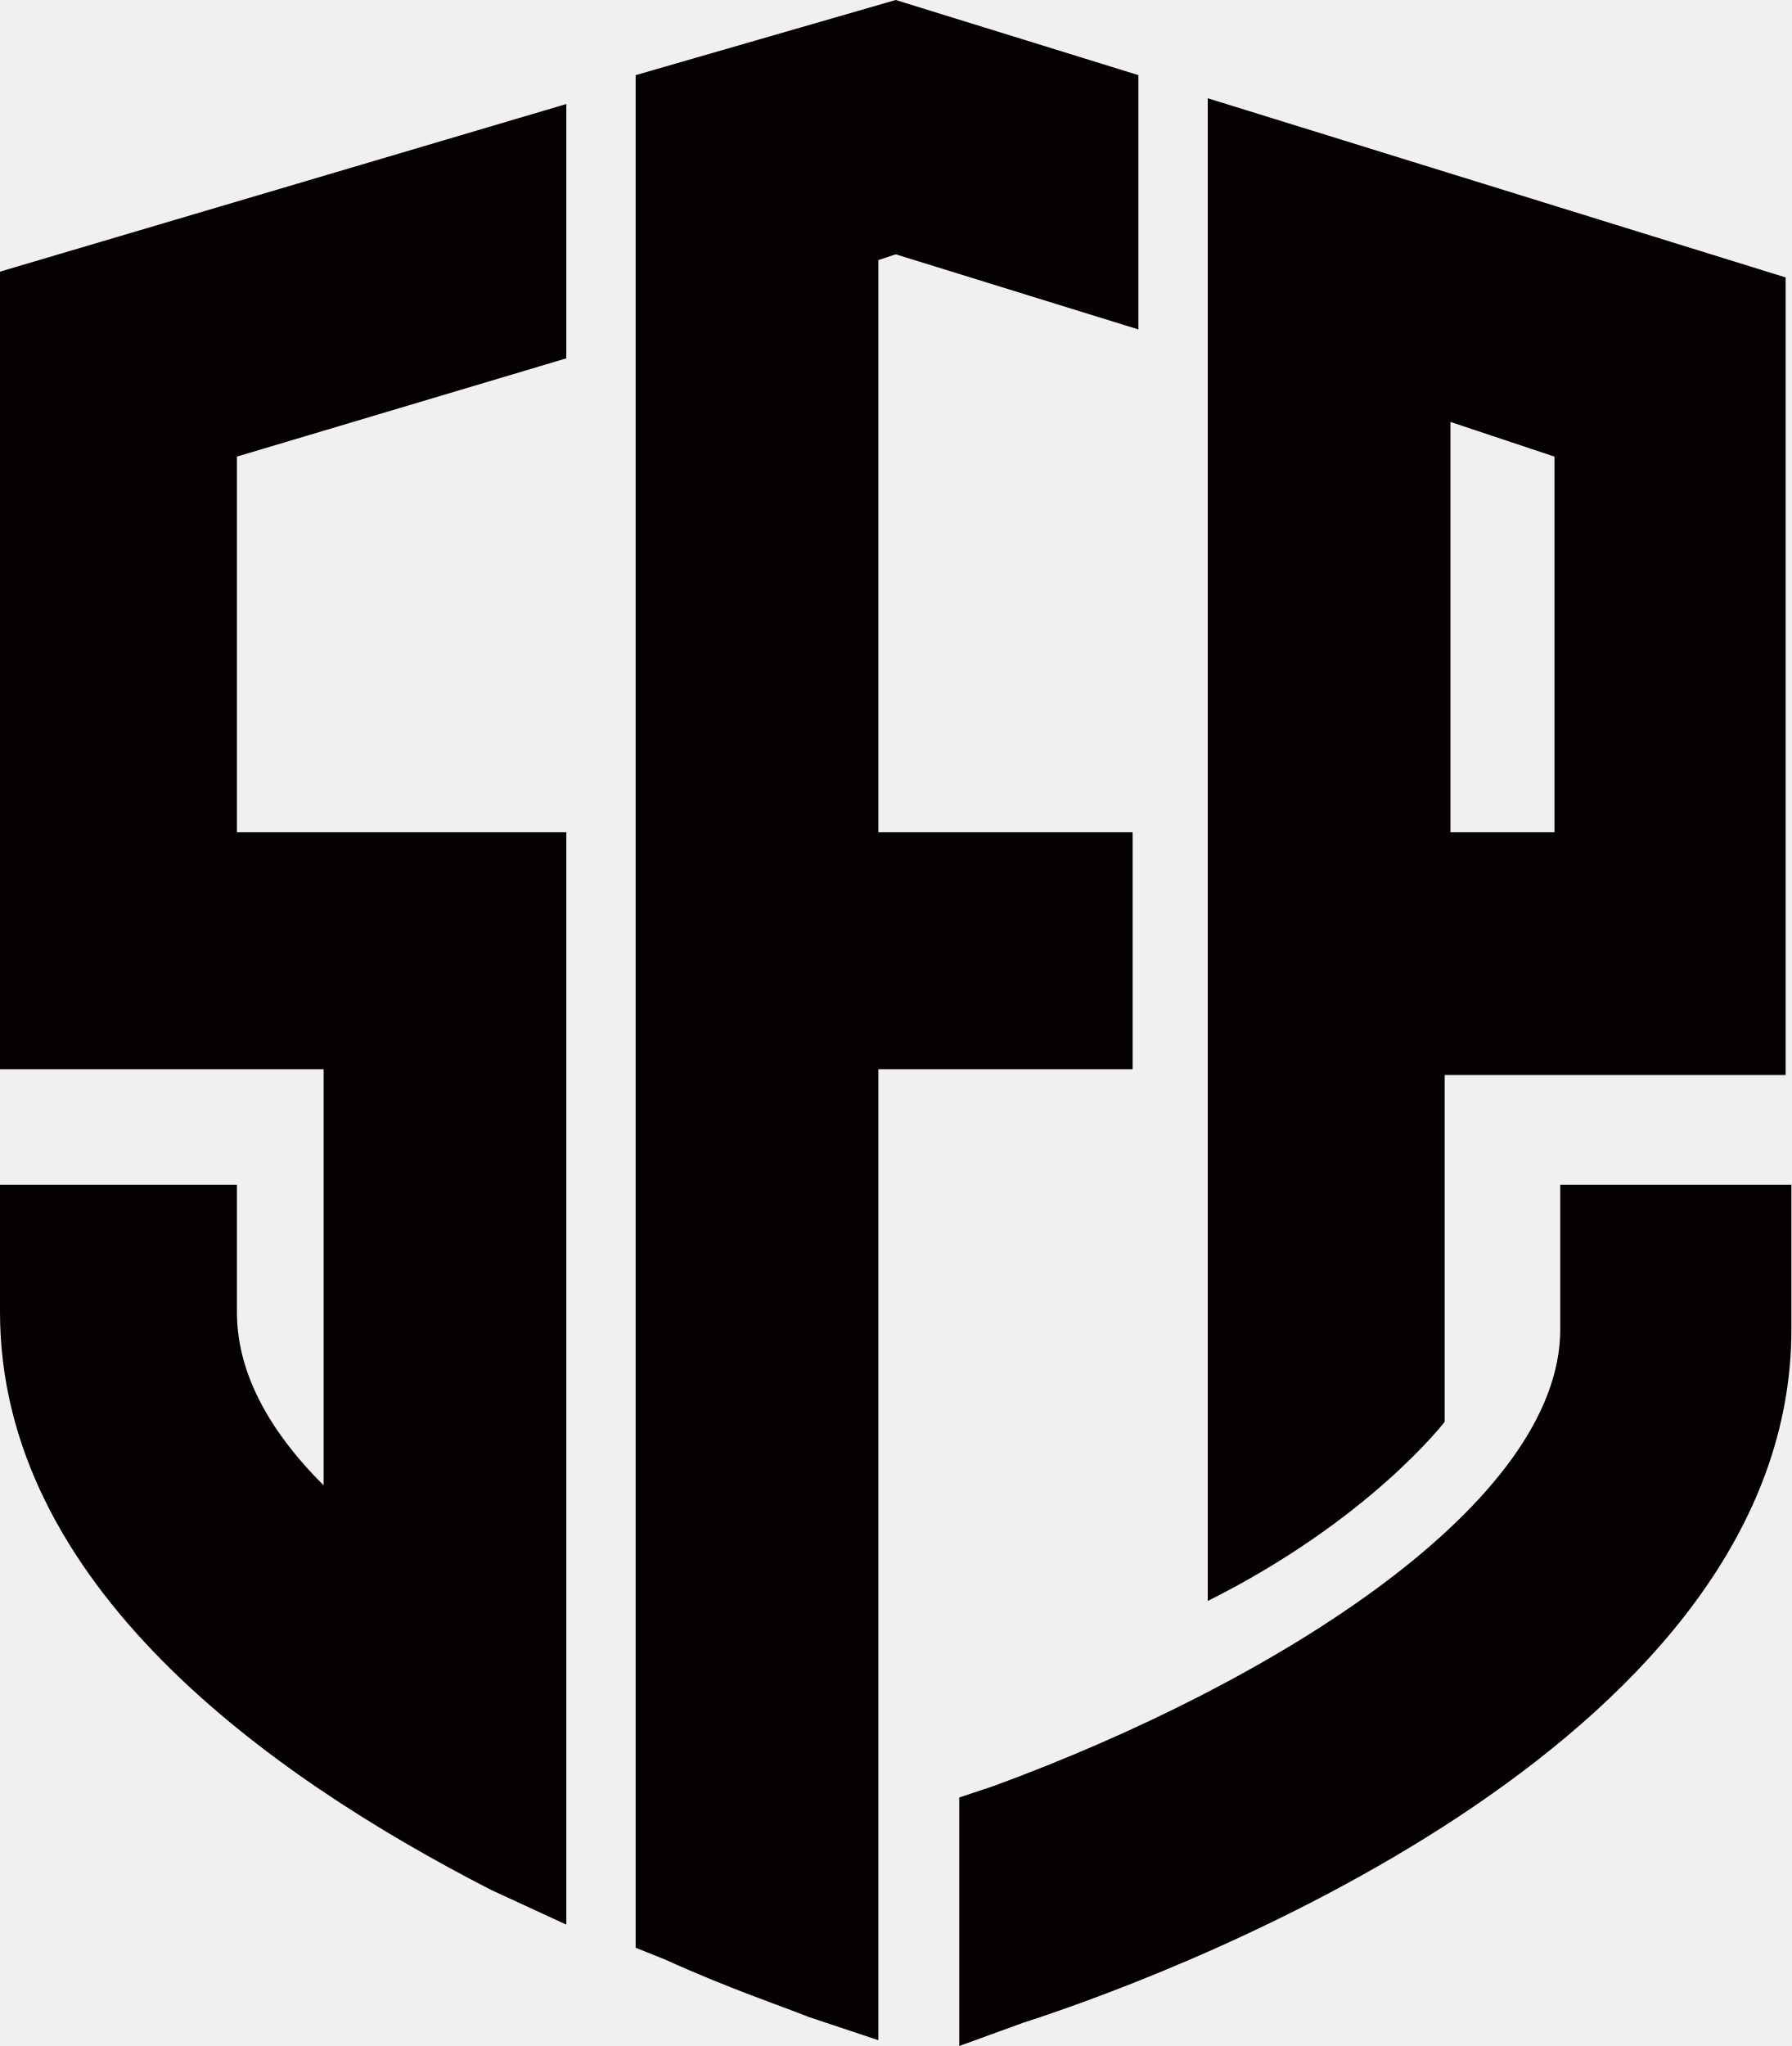
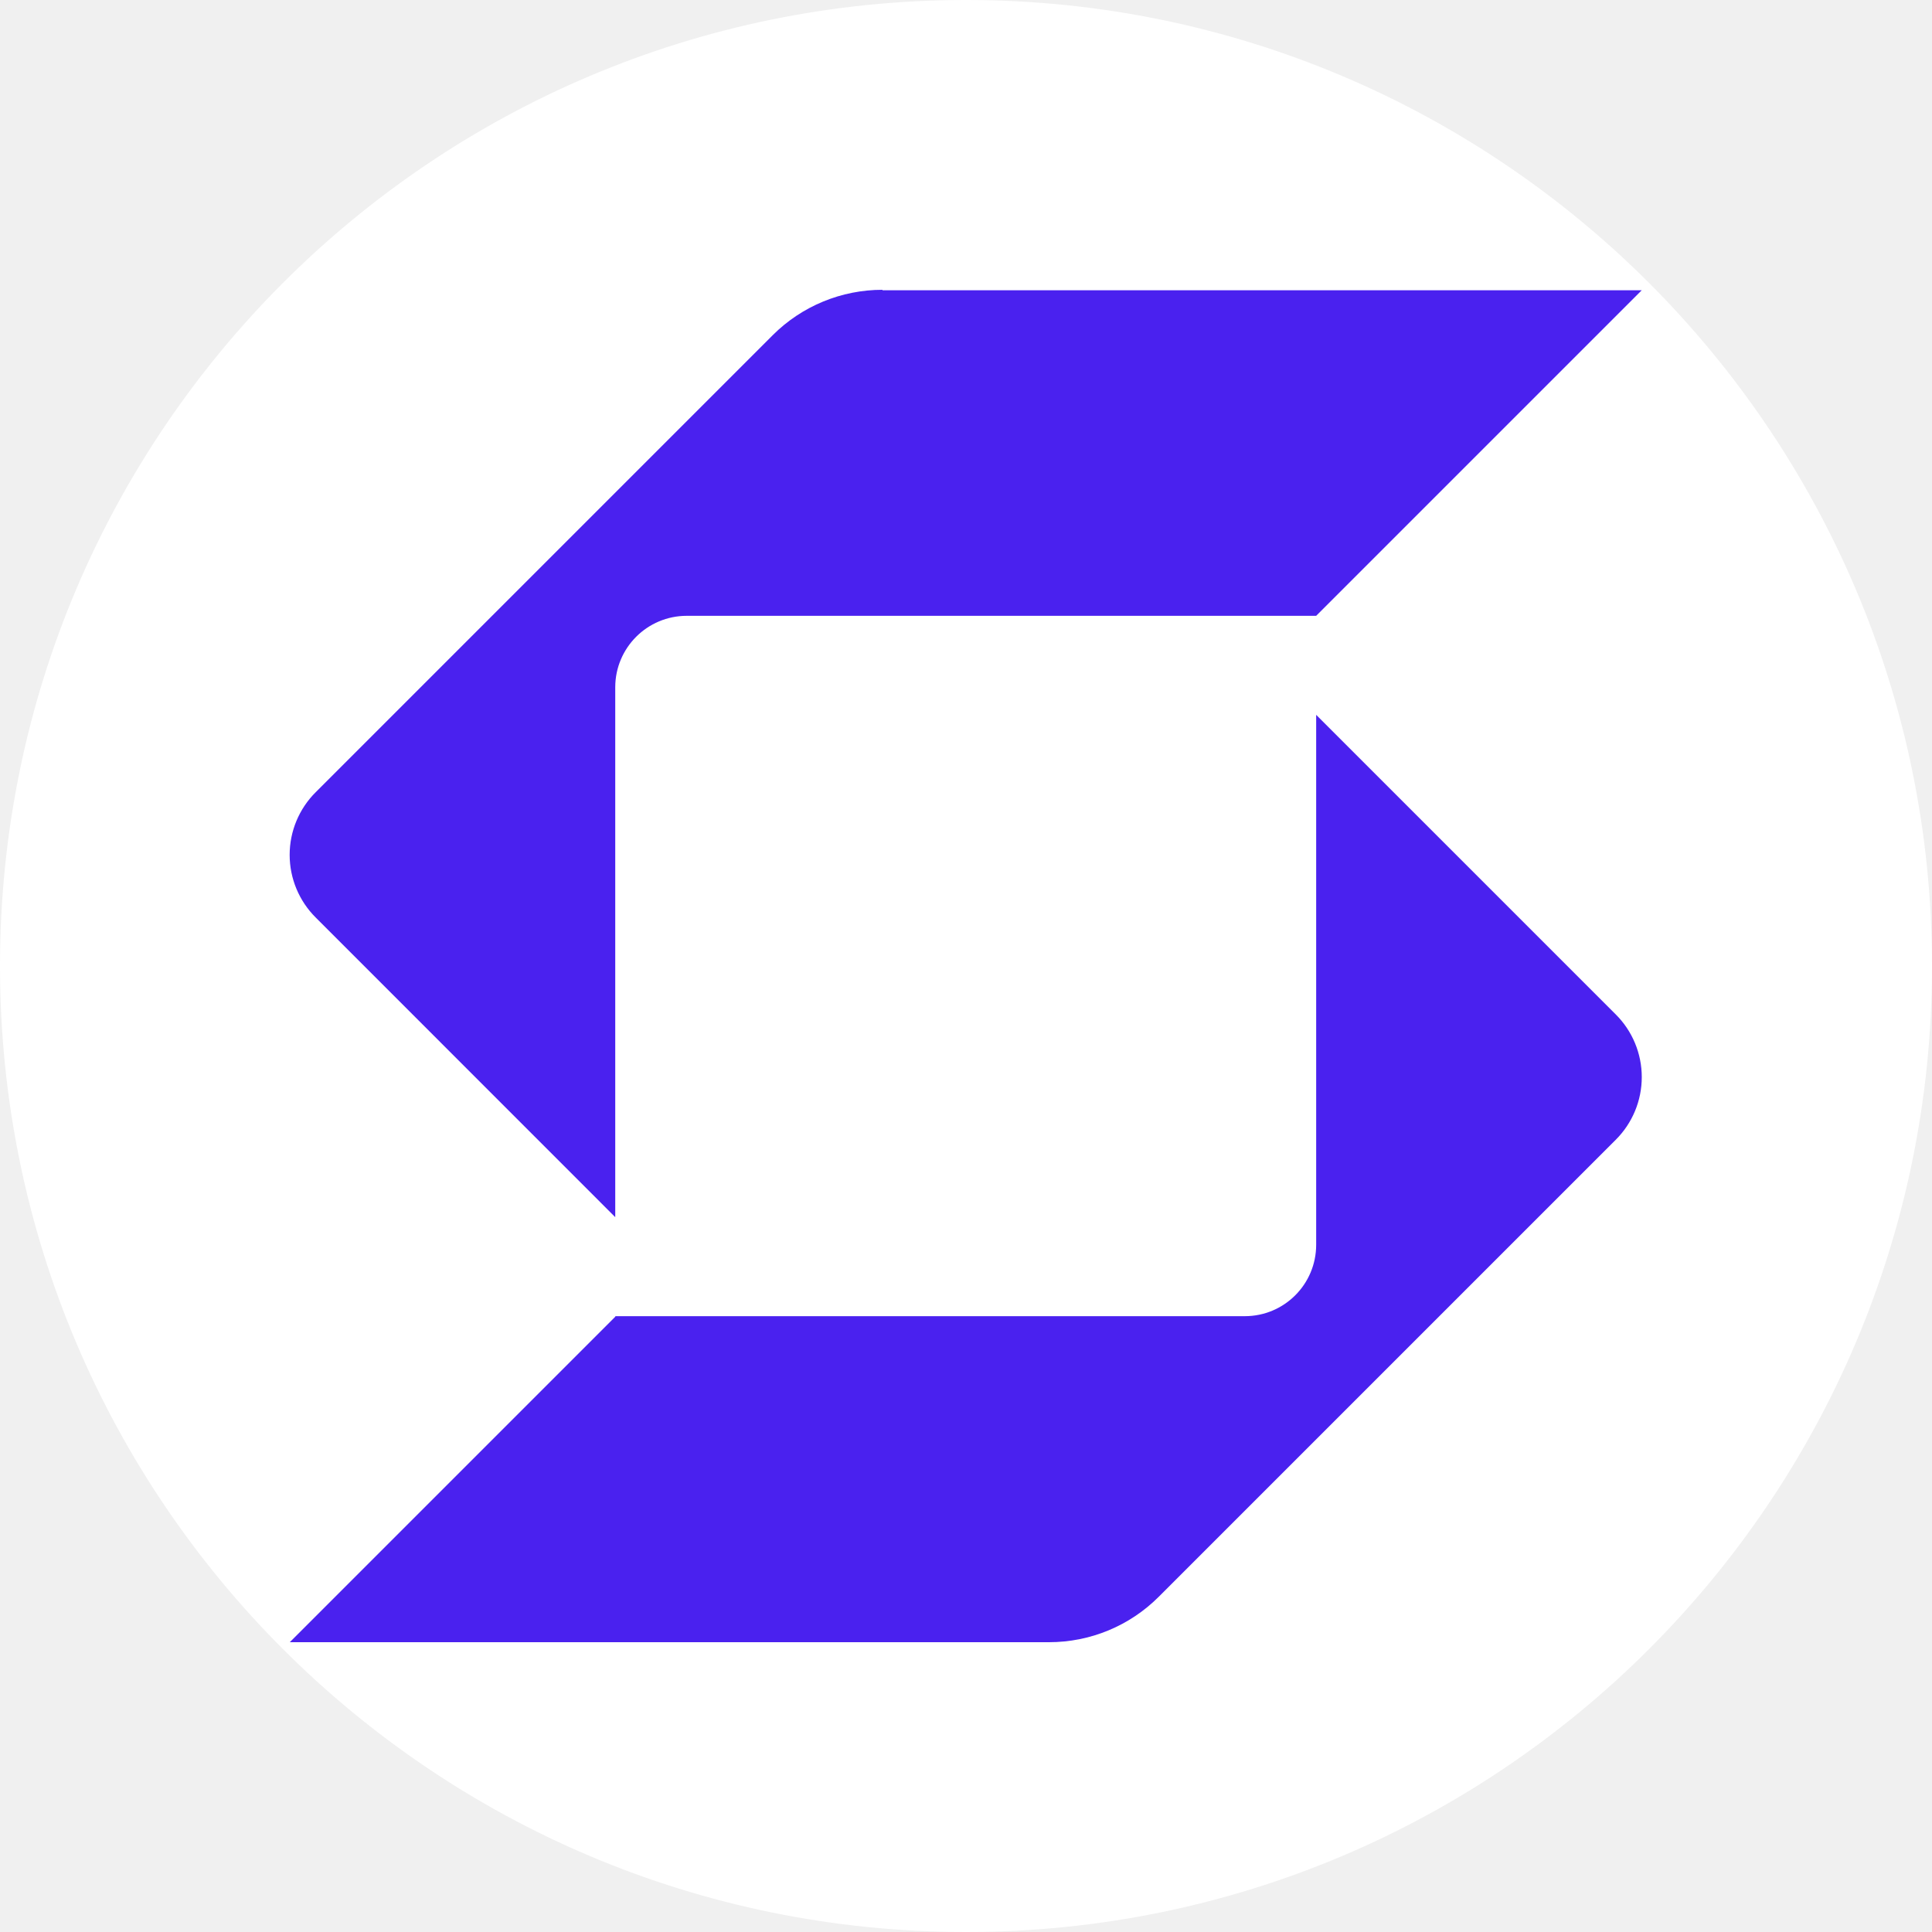
- <svg xmlns="http://www.w3.org/2000/svg" viewBox="0 0 31 35.4">
-   <path fill="#050101" fill-rule="evenodd" d="M31 20.5V23c0 7-10.2 11-13.3 12l-1.1.4v-4.3l.6-.2C22.1 29.1 27 26 27 23v-2.5zM15.5 0l4.2 1.3v4.4l-4.2-1.3-.3.1v9.9h4.4v4.1h-4.4v16.8l-1.2-.4c-.5-.2-1.4-.5-2.5-1l-.5-.2V1.3zM9.8 1.8v4.4L4.1 7.9v6.5h5.7v18.9l-1.3-.6c-3.9-2-8.5-5.3-8.5-10v-2.2h4.1v2.2q0 1.5 1.5 3v-7.2H0V4.7zm11.1-.1 10 3.1v13.8H25v6s-1.3 1.7-4.1 3.1zm4.2 5.6v7.1h1.8V7.9z" clip-rule="evenodd" />
+ <svg xmlns="http://www.w3.org/2000/svg" fill="none" viewBox="0 0 20 20">
+   <g clip-path="url(#safepal_svg__a)">
+     <circle cx="10" cy="10" r="10" fill="#fff" />
+     <path fill="#4a21ef" d="M9.135 3c-.425 0-.834.168-1.136.47L3.269 8.2a.915.915 0 0 0 0 1.299l3.1 3.101V7.114a.74.74 0 0 1 .74-.739h6.516l3.37-3.37h-7.86zM6.37 13.625h6.516c.408 0 .739-.33.739-.74V7.4l3.1 3.1a.916.916 0 0 1 0 1.3l-4.73 4.73c-.302.302-.71.47-1.136.47H3l3.37-3.37z" />
+   </g>
+   <defs>
+     <clipPath id="safepal_svg__a">
+       <path fill="#fff" d="M0 0h20v20H0z" />
+     </clipPath>
+   </defs>
</svg>
